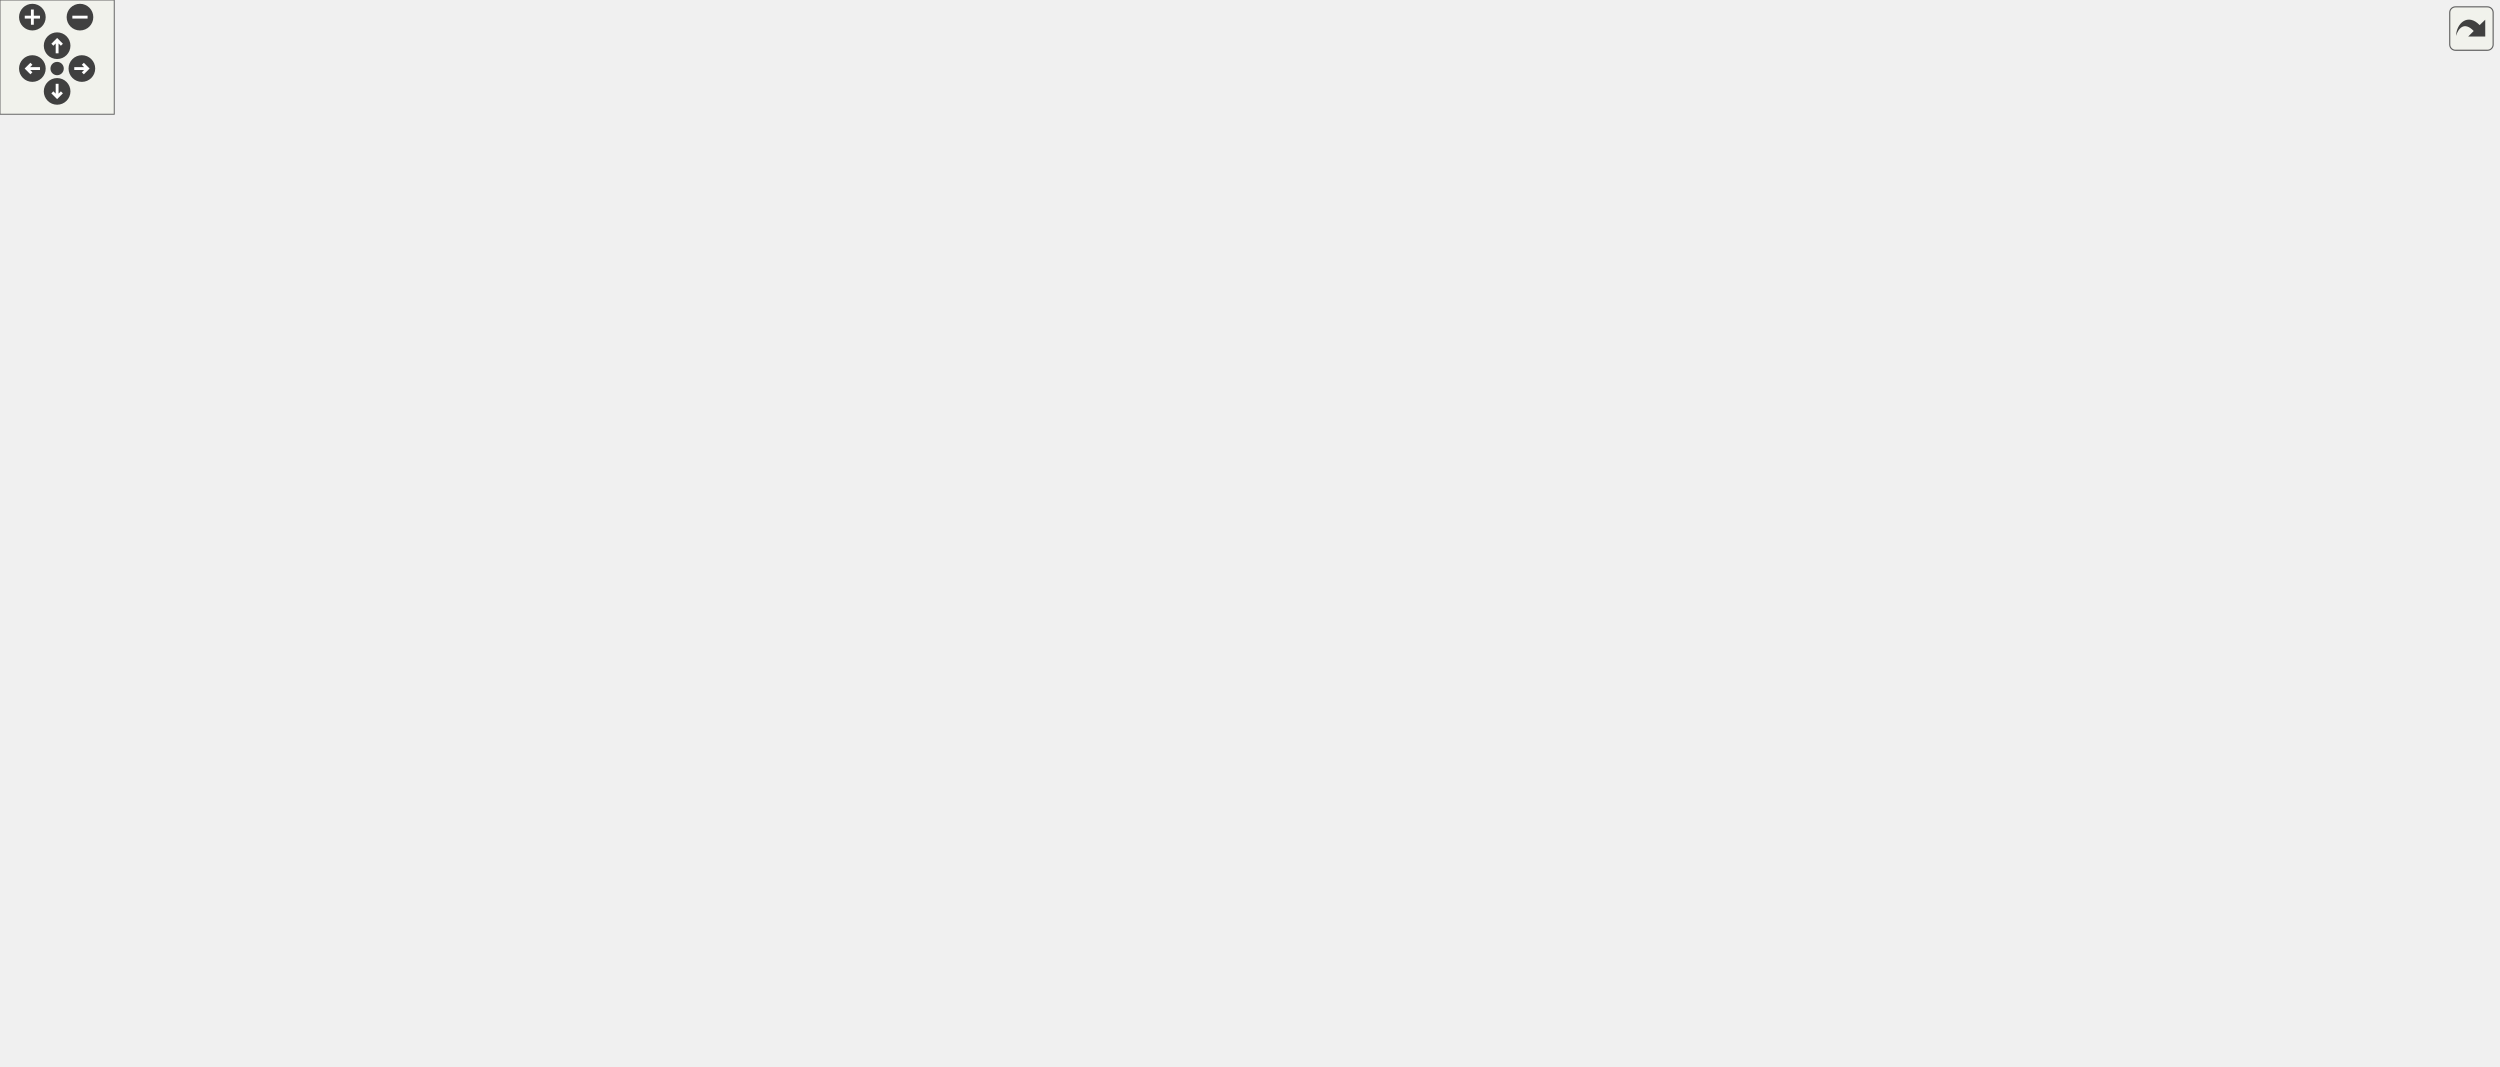
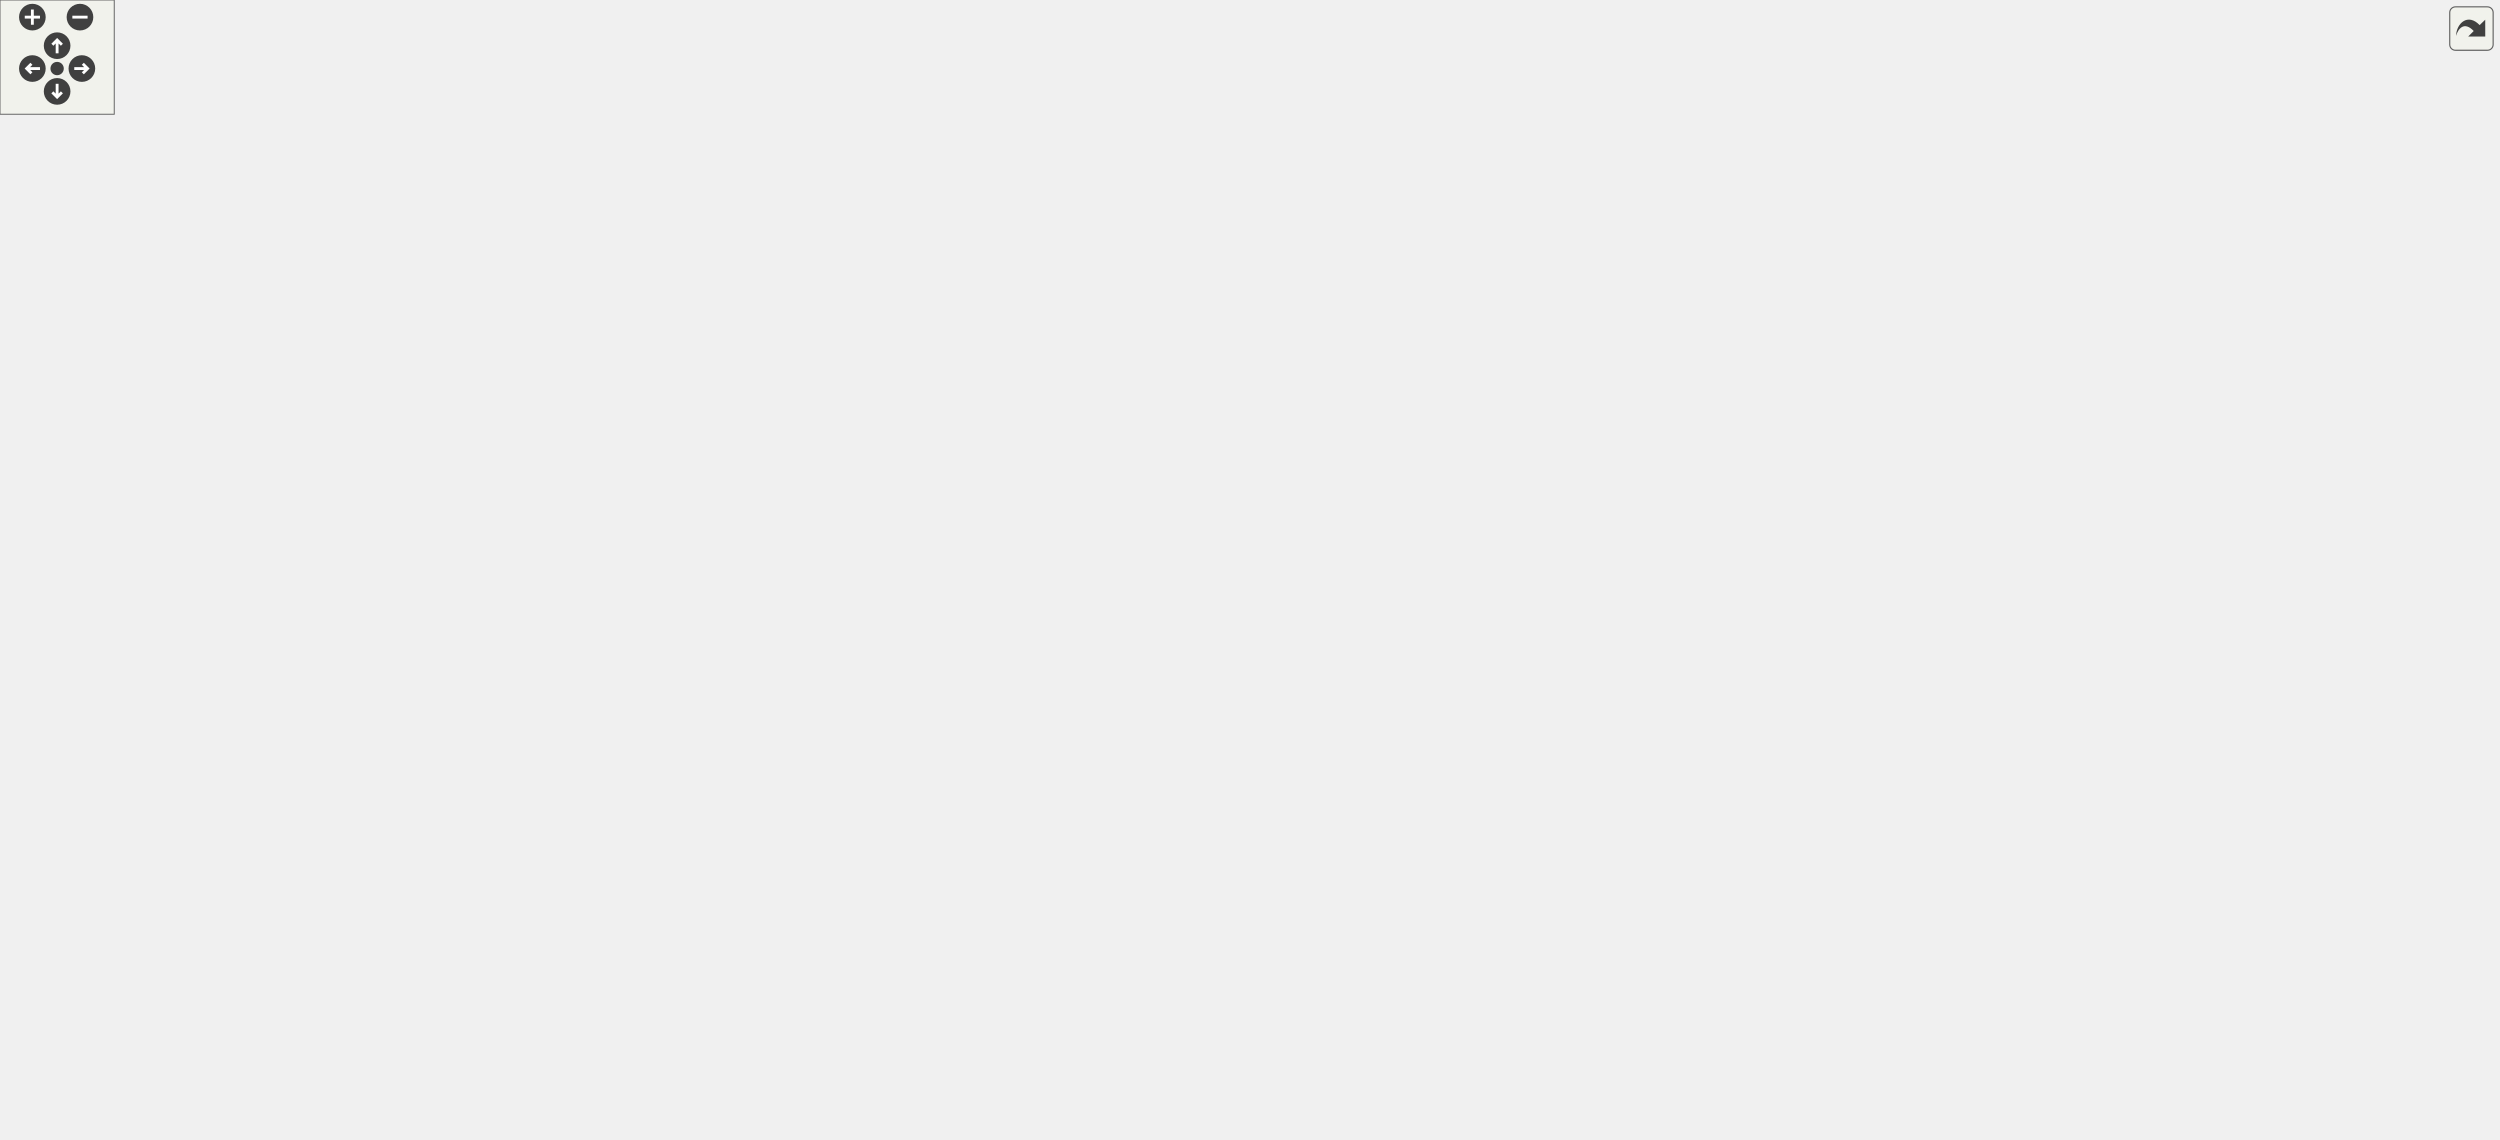
<svg xmlns="http://www.w3.org/2000/svg" xmlns:xlink="http://www.w3.org/1999/xlink" id="main" version="1.1" xml:space="preserve">
  <style type="text/css">
.edge:hover path { stroke: red; }
.edge:hover polygon { stroke: red; fill: red; }
</style>
  <defs>
    <circle id="rim" cx="0" cy="0" r="7" />
    <circle id="rim2" cx="0" cy="0" r="3.5" />
    <g id="zoomPlus">
      <use xlink:href="#rim" fill="#404040">
        <set attributeName="fill" to="#808080" begin="zoomplus.mouseover" end="zoomplus.mouseout" />
      </use>
      <path d="M-4,0h8M0,-4v8" fill="none" stroke="white" stroke-width="1.5" pointer-events="none" />
    </g>
    <g id="zoomMin">
      <use xlink:href="#rim" fill="#404040">
        <set attributeName="fill" to="#808080" begin="zoomminus.mouseover" end="zoomminus.mouseout" />
      </use>
      <path d="M-4,0h8" fill="none" stroke="white" stroke-width="1.5" pointer-events="none" />
    </g>
    <g id="dirArrow">
      <path fill="none" stroke="white" stroke-width="1.5" d="M0,-3.0v7 M-2.5,-0.5L0,-3.0L2.5,-0.5" />
    </g>
    <g id="resetDef">
      <use xlink:href="#rim2" fill="#404040">
        <set attributeName="fill" to="#808080" begin="reset.mouseover" end="reset.mouseout" />
      </use>
    </g>
  </defs>
  <svg id="graph" class="graph">
    <g id="viewport">
      <g id="node1" class="node">
        <g id="a_node1">
          <a xlink:title=" ">
-             <polygon fill="#bfbfbf" stroke="black" points="0,-101.5 0,-120.5 148,-120.5 148,-101.5 0,-101.5" />
-             <text text-anchor="middle" x="74" y="-108.5" font-family="Helvetica,sans-Serif" font-size="10.00">MainWindow::MainWindow</text>
+             <polygon fill="#bfbfbf" stroke="black" points="0,-120.5 0,-139.5 148,-139.5 148,-120.5 0,-120.5" />
+             <text text-anchor="middle" x="74" y="-127.5" font-family="Helvetica,sans-Serif" font-size="10.00">MainWindow::MainWindow</text>
          </a>
        </g>
      </g>
      <g id="node2" class="node">
        <g id="a_node2">
          <a xlink:href="classMainWindow.html#a85e58f13e52e2a2d01b0bbf87c1442e9" target="_top" xlink:title=" ">
-             <polygon fill="none" stroke="black" points="403.5,-257 403.5,-287 570.5,-287 570.5,-257 403.5,-257" />
-             <text text-anchor="start" x="411.5" y="-275" font-family="Helvetica,sans-Serif" font-size="10.00">MainWindow::connectGuiMove</text>
-             <text text-anchor="middle" x="487" y="-264" font-family="Helvetica,sans-Serif" font-size="10.00">WithEngine</text>
+             <polygon fill="none" stroke="black" points="185.5,-257 185.5,-287 352.5,-287 352.5,-257 185.5,-257" />
+             <text text-anchor="start" x="193.5" y="-275" font-family="Helvetica,sans-Serif" font-size="10.00">MainWindow::connectGuiMove</text>
+             <text text-anchor="middle" x="269" y="-264" font-family="Helvetica,sans-Serif" font-size="10.00">WithEngine</text>
          </a>
        </g>
      </g>
      <g id="edge1" class="edge">
-         <path fill="none" stroke="midnightblue" d="M89.29,-120.57C109.64,-133.9 148.46,-158.17 184,-174 261.79,-208.64 355.67,-237.16 417.89,-254.33" />
-         <polygon fill="midnightblue" stroke="midnightblue" points="417.03,-257.72 427.6,-256.99 418.88,-250.97 417.03,-257.72" />
-       </g>
-       <g id="node16" class="node">
-         <g id="a_node16">
+         <path fill="none" stroke="midnightblue" d="M87.96,-139.54C118.72,-162.17 196.71,-219.55 239.25,-250.85" />
+         <polygon fill="midnightblue" stroke="midnightblue" points="237.38,-253.82 247.51,-256.93 241.53,-248.18 237.38,-253.82" />
+       </g>
+       <g id="node17" class="node">
+         <g id="a_node17">
          <a xlink:href="classMainWindow.html#ac8e148d721ba666a05fe1422d14ebcd8" target="_top" xlink:title=" ">
-             <polygon fill="none" stroke="black" points="190,-96 190,-126 348,-126 348,-96 190,-96" />
-             <text text-anchor="start" x="198" y="-114" font-family="Helvetica,sans-Serif" font-size="10.00">MainWindow::guiMousePress</text>
-             <text text-anchor="middle" x="269" y="-103" font-family="Helvetica,sans-Serif" font-size="10.00">Figure</text>
-           </a>
-         </g>
-       </g>
-       <g id="edge15" class="edge">
-         <path fill="none" stroke="midnightblue" d="M148.24,-111C158.58,-111 169.31,-111 179.89,-111" />
-         <polygon fill="midnightblue" stroke="midnightblue" points="179.99,-114.5 189.99,-111 179.99,-107.5 179.99,-114.5" />
-       </g>
-       <g id="node19" class="node">
-         <g id="a_node19">
+             <polygon fill="none" stroke="black" points="190,-115 190,-145 348,-145 348,-115 190,-115" />
+             <text text-anchor="start" x="198" y="-133" font-family="Helvetica,sans-Serif" font-size="10.00">MainWindow::guiMousePress</text>
+             <text text-anchor="middle" x="269" y="-122" font-family="Helvetica,sans-Serif" font-size="10.00">Figure</text>
+           </a>
+         </g>
+       </g>
+       <g id="edge17" class="edge">
+         <path fill="none" stroke="midnightblue" d="M148.24,-130C158.58,-130 169.31,-130 179.89,-130" />
+         <polygon fill="midnightblue" stroke="midnightblue" points="179.99,-133.5 189.99,-130 179.99,-126.5 179.99,-133.5" />
+       </g>
+       <g id="node20" class="node">
+         <g id="a_node20">
          <a xlink:href="classMainWindow.html#adf52446f5b40a6b0045d04ccca523242" target="_top" xlink:title=" ">
-             <polygon fill="none" stroke="black" points="191,-145.5 191,-164.5 347,-164.5 347,-145.5 191,-145.5" />
-             <text text-anchor="middle" x="269" y="-152.5" font-family="Helvetica,sans-Serif" font-size="10.00">MainWindow::guiPressFigure</text>
-           </a>
-         </g>
-       </g>
-       <g id="edge19" class="edge">
-         <path fill="none" stroke="midnightblue" d="M116.4,-120.53C136.76,-125.2 161.66,-130.91 184,-136 194.27,-138.34 205.26,-140.83 215.78,-143.21" />
-         <polygon fill="midnightblue" stroke="midnightblue" points="215.17,-146.66 225.69,-145.46 216.71,-139.84 215.17,-146.66" />
-       </g>
-       <g id="node21" class="node">
-         <g id="a_node21">
+             <polygon fill="none" stroke="black" points="191,-164.5 191,-183.5 347,-183.5 347,-164.5 191,-164.5" />
+             <text text-anchor="middle" x="269" y="-171.5" font-family="Helvetica,sans-Serif" font-size="10.00">MainWindow::guiPressFigure</text>
+           </a>
+         </g>
+       </g>
+       <g id="edge21" class="edge">
+         <path fill="none" stroke="midnightblue" d="M116.4,-139.53C136.76,-144.2 161.66,-149.91 184,-155 194.27,-157.34 205.26,-159.83 215.78,-162.21" />
+         <polygon fill="midnightblue" stroke="midnightblue" points="215.17,-165.66 225.69,-164.46 216.71,-158.84 215.17,-165.66" />
+       </g>
+       <g id="node22" class="node">
+         <g id="a_node22">
          <a xlink:href="classMainWindow.html#a4195422fe1346c1aa9c640715dfe73cb" target="_top" xlink:title=" ">
-             <polygon fill="none" stroke="black" points="190,-47.5 190,-66.5 348,-66.5 348,-47.5 190,-47.5" />
-             <text text-anchor="middle" x="269" y="-54.5" font-family="Helvetica,sans-Serif" font-size="10.00">MainWindow::startNewGame</text>
-           </a>
-         </g>
-       </g>
-       <g id="edge24" class="edge">
-         <path fill="none" stroke="midnightblue" d="M109.06,-101.47C141.07,-92.51 189.14,-79.06 224.04,-69.3" />
-         <polygon fill="midnightblue" stroke="midnightblue" points="225.27,-72.59 233.96,-66.53 223.38,-65.85 225.27,-72.59" />
-       </g>
-       <g id="node26" class="node">
-         <g id="a_node26">
+             <polygon fill="none" stroke="black" points="190,-76.5 190,-95.5 348,-95.5 348,-76.5 190,-76.5" />
+             <text text-anchor="middle" x="269" y="-83.5" font-family="Helvetica,sans-Serif" font-size="10.00">MainWindow::startNewGame</text>
+           </a>
+         </g>
+       </g>
+       <g id="edge26" class="edge">
+         <path fill="none" stroke="midnightblue" d="M116.88,-120.45C146.09,-113.79 185.26,-104.86 216.4,-97.76" />
+         <polygon fill="midnightblue" stroke="midnightblue" points="217.23,-101.16 226.2,-95.53 215.68,-94.34 217.23,-101.16" />
+       </g>
+       <g id="node27" class="node">
+         <g id="a_node27">
          <a xlink:href="classMainWindow.html#aaf47fc01862209102bc55bc5cca41ecb" target="_top" xlink:title="Менеджер окон, переключает QStacedWidget на тот виджет, номер которого ему передали.">
-             <polygon fill="none" stroke="black" points="184,-9.5 184,-28.5 354,-28.5 354,-9.5 184,-9.5" />
-             <text text-anchor="middle" x="269" y="-16.5" font-family="Helvetica,sans-Serif" font-size="10.00">MainWindow::windowsManager</text>
-           </a>
-         </g>
-       </g>
-       <g id="edge30" class="edge">
-         <path fill="none" stroke="midnightblue" d="M86.26,-101.37C105.18,-85.69 145.09,-54.74 184,-38 189.86,-35.48 196.1,-33.27 202.43,-31.34" />
-         <polygon fill="midnightblue" stroke="midnightblue" points="203.73,-34.61 212.4,-28.53 201.83,-27.87 203.73,-34.61" />
+             <polygon fill="none" stroke="black" points="184,-38.5 184,-57.5 354,-57.5 354,-38.5 184,-38.5" />
+             <text text-anchor="middle" x="269" y="-45.5" font-family="Helvetica,sans-Serif" font-size="10.00">MainWindow::windowsManager</text>
+           </a>
+         </g>
+       </g>
+       <g id="edge32" class="edge">
+         <path fill="none" stroke="midnightblue" d="M88.43,-120.43C108.36,-106.66 147.37,-81.35 184,-67 190.45,-64.47 197.33,-62.24 204.25,-60.27" />
+         <polygon fill="midnightblue" stroke="midnightblue" points="205.63,-63.53 214.39,-57.58 203.83,-56.76 205.63,-63.53" />
      </g>
      <g id="node3" class="node">
        <g id="a_node3">
-           <a xlink:href="classEngine.html#a66f2b590d92c6e0fa99741f02a8a9a3f" target="_top" xlink:title="Проверяет возможность хода и перемещает фигуру.">
-             <polygon fill="none" stroke="black" points="653,-297.5 653,-316.5 736,-316.5 736,-297.5 653,-297.5" />
-             <text text-anchor="middle" x="694.5" y="-304.5" font-family="Helvetica,sans-Serif" font-size="10.00">Engine::move</text>
+           <a xlink:href="classEngine.html#acb6729165e26058f5dc442428f11b6be" target="_top" xlink:title=" ">
+             <polygon fill="none" stroke="black" points="446,-300.5 446,-319.5 528,-319.5 528,-300.5 446,-300.5" />
+             <text text-anchor="middle" x="487" y="-307.5" font-family="Helvetica,sans-Serif" font-size="10.00">Engine::isEnd</text>
          </a>
        </g>
      </g>
      <g id="edge2" class="edge">
-         <path fill="none" stroke="midnightblue" d="M570.7,-286.08C595.15,-290.25 621.18,-294.68 642.96,-298.39" />
-         <polygon fill="midnightblue" stroke="midnightblue" points="642.51,-301.87 652.96,-300.1 643.69,-294.97 642.51,-301.87" />
+         <path fill="none" stroke="midnightblue" d="M352.58,-286.53C380.64,-291.46 411.12,-296.83 435.85,-301.18" />
+         <polygon fill="midnightblue" stroke="midnightblue" points="435.27,-304.63 445.73,-302.91 436.48,-297.74 435.27,-304.63" />
      </g>
      <g id="node4" class="node">
        <g id="a_node4">
+           <a xlink:href="classEngine.html#a66f2b590d92c6e0fa99741f02a8a9a3f" target="_top" xlink:title="Проверяет возможность хода и перемещает фигуру.">
+             <polygon fill="none" stroke="black" points="653,-316.5 653,-335.5 736,-335.5 736,-316.5 653,-316.5" />
+             <text text-anchor="middle" x="694.5" y="-323.5" font-family="Helvetica,sans-Serif" font-size="10.00">Engine::move</text>
+           </a>
+         </g>
+       </g>
+       <g id="edge3" class="edge">
+         <path fill="none" stroke="midnightblue" d="M352.66,-271.42C416.39,-272.31 506.43,-276.49 584,-291 610.08,-295.88 638.6,-305.13 660,-312.9" />
+         <polygon fill="midnightblue" stroke="midnightblue" points="659,-316.26 669.59,-316.45 661.43,-309.69 659,-316.26" />
+       </g>
+       <g id="node5" class="node">
+         <g id="a_node5">
          <a xlink:href="classEngine.html#a2b384a18565b9cdd85b52fed6d25ff0c" target="_top" xlink:title="Расчет преимущества игрока.">
            <polygon fill="none" stroke="black" points="805,-393 805,-423 957,-423 957,-393 805,-393" />
            <text text-anchor="start" x="813" y="-411" font-family="Helvetica,sans-Serif" font-size="10.00">Engine::calculateAdvantage</text>
            <text text-anchor="middle" x="881" y="-400" font-family="Helvetica,sans-Serif" font-size="10.00">White</text>
          </a>
        </g>
      </g>
-       <g id="edge3" class="edge">
-         <path fill="none" stroke="midnightblue" d="M706.95,-316.62C726.15,-332.34 766.51,-363.73 805,-383 809.49,-385.25 814.22,-387.36 819.04,-389.34" />
-         <polygon fill="midnightblue" stroke="midnightblue" points="817.79,-392.6 828.38,-392.96 820.32,-386.08 817.79,-392.6" />
-       </g>
-       <g id="node9" class="node">
-         <g id="a_node9">
+       <g id="edge4" class="edge">
+         <path fill="none" stroke="midnightblue" d="M711.8,-335.53C732.86,-347.59 770.86,-368.53 805,-383 810.34,-385.26 815.97,-387.46 821.63,-389.56" />
+         <polygon fill="midnightblue" stroke="midnightblue" points="820.57,-392.89 831.17,-392.97 822.93,-386.3 820.57,-392.89" />
+       </g>
+       <g id="node8" class="node">
+         <g id="a_node8">
+           <a xlink:href="classBoard.html#ab906dade3854d38f6354861a715fccac" target="_top" xlink:title="getBoo Возвращает доску.">
+             <polygon fill="none" stroke="black" points="1193,-262.5 1193,-281.5 1312,-281.5 1312,-262.5 1193,-262.5" />
+             <text text-anchor="middle" x="1252.5" y="-269.5" font-family="Helvetica,sans-Serif" font-size="10.00">Board::getBoardData</text>
+           </a>
+         </g>
+       </g>
+       <g id="edge10" class="edge">
+         <path fill="none" stroke="midnightblue" d="M701.42,-335.57C715.85,-357.83 755.28,-412.74 805,-433 830.9,-443.55 1141.62,-438.88 1157,-430 1209.71,-399.58 1236.29,-327.02 1246.45,-291.82" />
+         <polygon fill="midnightblue" stroke="midnightblue" points="1249.92,-292.37 1249.18,-281.81 1243.17,-290.53 1249.92,-292.37" />
+       </g>
+       <g id="node10" class="node">
+         <g id="a_node10">
          <a xlink:href="engine_8cpp.html#a0aedf9d17abf2bab41a04d5beb4f4988" target="_top" xlink:title=" ">
            <polygon fill="none" stroke="black" points="820.5,-354.5 820.5,-373.5 941.5,-373.5 941.5,-354.5 820.5,-354.5" />
            <text text-anchor="middle" x="881" y="-361.5" font-family="Helvetica,sans-Serif" font-size="10.00">checkStepOnPossible</text>
          </a>
        </g>
      </g>
-       <g id="edge8" class="edge">
-         <path fill="none" stroke="midnightblue" d="M720.96,-316.53C743.03,-324.63 775.89,-336.28 805,-345 813.05,-347.41 821.64,-349.78 830.02,-351.98" />
-         <polygon fill="midnightblue" stroke="midnightblue" points="829.18,-355.37 839.73,-354.48 830.92,-348.59 829.18,-355.37" />
-       </g>
-       <g id="node10" class="node">
-         <g id="a_node10">
+       <g id="edge9" class="edge">
+         <path fill="none" stroke="midnightblue" d="M736.45,-334.43C762.07,-339.71 795.44,-346.58 823.55,-352.37" />
+         <polygon fill="midnightblue" stroke="midnightblue" points="823.15,-355.86 833.65,-354.45 824.56,-349.01 823.15,-355.86" />
+       </g>
+       <g id="node11" class="node">
+         <g id="a_node11">
          <a xlink:href="classFigure.html#af27c0f2d5fe69cb9eb17380d3ba91d6a" target="_top" xlink:title="Получение цвета фигуры.">
            <polygon fill="none" stroke="black" points="834,-316.5 834,-335.5 928,-335.5 928,-316.5 834,-316.5" />
            <text text-anchor="middle" x="881" y="-323.5" font-family="Helvetica,sans-Serif" font-size="10.00">Figure::getColor</text>
          </a>
        </g>
      </g>
-       <g id="edge9" class="edge">
-         <path fill="none" stroke="midnightblue" d="M736.45,-311.22C762.16,-313.87 795.68,-317.32 823.86,-320.22" />
-         <polygon fill="midnightblue" stroke="midnightblue" points="823.67,-323.72 833.98,-321.26 824.39,-316.75 823.67,-323.72" />
-       </g>
-       <g id="node11" class="node">
-         <g id="a_node11">
+       <g id="edge11" class="edge">
+         <path fill="none" stroke="midnightblue" d="M736.45,-326C762.16,-326 795.68,-326 823.86,-326" />
+         <polygon fill="midnightblue" stroke="midnightblue" points="823.98,-329.5 833.98,-326 823.98,-322.5 823.98,-329.5" />
+       </g>
+       <g id="node12" class="node">
+         <g id="a_node12">
          <a xlink:href="classBoard.html#a0bac43a8a2fc2aabc7e687eeedbe9f9e" target="_top" xlink:title="Возвращает фигуру, которая находится в ячейке поля с координатами coords.">
            <polygon fill="none" stroke="black" points="832.5,-278.5 832.5,-297.5 929.5,-297.5 929.5,-278.5 832.5,-278.5" />
            <text text-anchor="middle" x="881" y="-285.5" font-family="Helvetica,sans-Serif" font-size="10.00">Board::getFigure</text>
          </a>
        </g>
      </g>
-       <g id="edge10" class="edge">
-         <path fill="none" stroke="midnightblue" d="M736.45,-302.78C761.69,-300.18 794.45,-296.81 822.3,-293.94" />
-         <polygon fill="midnightblue" stroke="midnightblue" points="822.73,-297.42 832.32,-292.91 822.01,-290.45 822.73,-297.42" />
-       </g>
-       <g id="node12" class="node">
-         <g id="a_node12">
+       <g id="edge12" class="edge">
+         <path fill="none" stroke="midnightblue" d="M736.45,-317.57C762.07,-312.29 795.44,-305.42 823.55,-299.63" />
+         <polygon fill="midnightblue" stroke="midnightblue" points="824.56,-302.99 833.65,-297.55 823.15,-296.14 824.56,-302.99" />
+       </g>
+       <g id="node13" class="node">
+         <g id="a_node13">
          <a xlink:href="classFigure.html#a12d36f015da3026f980f87a93210885a" target="_top" xlink:title="Получение возможных ходов атаки.">
            <polygon fill="none" stroke="black" points="808,-240.5 808,-259.5 954,-259.5 954,-240.5 808,-240.5" />
            <text text-anchor="middle" x="881" y="-247.5" font-family="Helvetica,sans-Serif" font-size="10.00">Figure::getPossibleAttacks</text>
          </a>
        </g>
      </g>
-       <g id="edge11" class="edge">
-         <path fill="none" stroke="midnightblue" d="M720.96,-297.47C743.03,-289.37 775.89,-277.72 805,-269 813.05,-266.59 821.64,-264.22 830.02,-262.02" />
-         <polygon fill="midnightblue" stroke="midnightblue" points="830.92,-265.41 839.73,-259.52 829.18,-258.63 830.92,-265.41" />
-       </g>
-       <g id="node13" class="node">
-         <g id="a_node13">
+       <g id="edge13" class="edge">
+         <path fill="none" stroke="midnightblue" d="M711.28,-316.29C732.09,-303.84 770.15,-282.28 805,-269 811.41,-266.56 818.25,-264.33 825.08,-262.34" />
+         <polygon fill="midnightblue" stroke="midnightblue" points="826.35,-265.62 835.05,-259.58 824.48,-258.87 826.35,-265.62" />
+       </g>
+       <g id="node14" class="node">
+         <g id="a_node14">
          <a xlink:href="classFigure.html#ac527b099db89b98b705eb74bed96c147" target="_top" xlink:title="Получение возможных ходов перемещения.">
            <polygon fill="none" stroke="black" points="810.5,-202.5 810.5,-221.5 951.5,-221.5 951.5,-202.5 810.5,-202.5" />
            <text text-anchor="middle" x="881" y="-209.5" font-family="Helvetica,sans-Serif" font-size="10.00">Figure::getPossibleMoves</text>
          </a>
        </g>
      </g>
-       <g id="edge12" class="edge">
-         <path fill="none" stroke="midnightblue" d="M706.49,-297.32C725.34,-281.22 765.62,-248.94 805,-231 810.32,-228.57 816.01,-226.42 821.78,-224.53" />
-         <polygon fill="midnightblue" stroke="midnightblue" points="822.96,-227.82 831.51,-221.56 820.93,-221.13 822.96,-227.82" />
-       </g>
-       <g id="node14" class="node">
-         <g id="a_node14">
-           <a xlink:href="classFigure.html#aad86c6d796ac96d30f2a310c107fdbac" target="_top" xlink:title="Получение элементарных ходов.">
-             <polygon fill="none" stroke="black" points="818.5,-480.5 818.5,-499.5 943.5,-499.5 943.5,-480.5 818.5,-480.5" />
-             <text text-anchor="middle" x="881" y="-487.5" font-family="Helvetica,sans-Serif" font-size="10.00">Figure::getUnarySteps</text>
-           </a>
-         </g>
-       </g>
-       <g id="edge13" class="edge">
-         <path fill="none" stroke="midnightblue" d="M698.99,-316.56C709.87,-344.93 746,-429.32 805,-471 807.74,-472.94 810.66,-474.68 813.71,-476.24" />
-         <polygon fill="midnightblue" stroke="midnightblue" points="812.56,-479.56 823.12,-480.42 815.4,-473.16 812.56,-479.56" />
+       <g id="edge14" class="edge">
+         <path fill="none" stroke="midnightblue" d="M703.78,-316.26C720.74,-296.95 761.5,-253.72 805,-231 809.5,-228.65 814.3,-226.58 819.22,-224.76" />
+         <polygon fill="midnightblue" stroke="midnightblue" points="820.42,-228.05 828.78,-221.55 818.19,-221.41 820.42,-228.05" />
      </g>
      <g id="node15" class="node">
        <g id="a_node15">
+           <a xlink:href="classFigure.html#aad86c6d796ac96d30f2a310c107fdbac" target="_top" xlink:title="Получение элементарных ходов.">
+             <polygon fill="none" stroke="black" points="818.5,-518.5 818.5,-537.5 943.5,-537.5 943.5,-518.5 818.5,-518.5" />
+             <text text-anchor="middle" x="881" y="-525.5" font-family="Helvetica,sans-Serif" font-size="10.00">Figure::getUnarySteps</text>
+           </a>
+         </g>
+       </g>
+       <g id="edge15" class="edge">
+         <path fill="none" stroke="midnightblue" d="M698.38,-335.77C707.94,-366.5 741.74,-461.91 805,-509 807.51,-510.86 810.17,-512.55 812.96,-514.07" />
+         <polygon fill="midnightblue" stroke="midnightblue" points="811.62,-517.31 822.16,-518.38 814.59,-510.97 811.62,-517.31" />
+       </g>
+       <g id="node16" class="node">
+         <g id="a_node16">
          <a xlink:href="classBoard.html#a4ed8cf3fae283d3c88eb6b0dea9e9f0a" target="_top" xlink:title="Перемещает фигуру в board.">
-             <polygon fill="none" stroke="black" points="841.5,-442.5 841.5,-461.5 920.5,-461.5 920.5,-442.5 841.5,-442.5" />
-             <text text-anchor="middle" x="881" y="-449.5" font-family="Helvetica,sans-Serif" font-size="10.00">Board::move</text>
-           </a>
-         </g>
-       </g>
-       <g id="edge14" class="edge">
-         <path fill="none" stroke="midnightblue" d="M700.99,-316.65C715.01,-340.4 754.65,-402.01 805,-433 812.98,-437.91 822.18,-441.56 831.34,-444.26" />
-         <polygon fill="midnightblue" stroke="midnightblue" points="830.65,-447.7 841.21,-446.84 832.43,-440.93 830.65,-447.7" />
-       </g>
-       <g id="node5" class="node">
-         <g id="a_node5">
-           <a xlink:href="classEngine.html#a93442cf58f7239df6e2b5303b7b90cda" target="_top" xlink:title=" ">
-             <polygon fill="none" stroke="black" points="1000,-341.5 1000,-360.5 1150,-360.5 1150,-341.5 1000,-341.5" />
-             <text text-anchor="middle" x="1075" y="-348.5" font-family="Helvetica,sans-Serif" font-size="10.00">Engine::enemyUnderAttack</text>
-           </a>
-         </g>
-       </g>
-       <g id="edge4" class="edge">
-         <path fill="none" stroke="midnightblue" d="M927.67,-392.98C937.37,-389.73 947.53,-386.29 957,-383 973.07,-377.42 976.69,-374.84 993,-370 1001.45,-367.49 1010.48,-365.1 1019.32,-362.91" />
-         <polygon fill="midnightblue" stroke="midnightblue" points="1020.29,-366.28 1029.19,-360.53 1018.65,-359.47 1020.29,-366.28" />
+             <polygon fill="none" stroke="black" points="841.5,-480.5 841.5,-499.5 920.5,-499.5 920.5,-480.5 841.5,-480.5" />
+             <text text-anchor="middle" x="881" y="-487.5" font-family="Helvetica,sans-Serif" font-size="10.00">Board::move</text>
+           </a>
+         </g>
+       </g>
+       <g id="edge16" class="edge">
+         <path fill="none" stroke="midnightblue" d="M700.43,-335.78C713.72,-361.16 752.84,-429.67 805,-466 812.99,-471.57 822.35,-475.89 831.68,-479.24" />
+         <polygon fill="midnightblue" stroke="midnightblue" points="830.76,-482.62 841.35,-482.38 832.92,-475.96 830.76,-482.62" />
      </g>
      <g id="node6" class="node">
        <g id="a_node6">
-           <a xlink:href="classEngine.html#af2c8028ccaf85425744ad55844765fac" target="_top" xlink:title="getData возвращает поле.">
-             <polygon fill="none" stroke="black" points="1027.5,-417.5 1027.5,-436.5 1122.5,-436.5 1122.5,-417.5 1027.5,-417.5" />
-             <text text-anchor="middle" x="1075" y="-424.5" font-family="Helvetica,sans-Serif" font-size="10.00">Engine::getData</text>
+           <a xlink:href="classEngine.html#a93442cf58f7239df6e2b5303b7b90cda" target="_top" xlink:title=" ">
+             <polygon fill="none" stroke="black" points="1000,-401.5 1000,-420.5 1150,-420.5 1150,-401.5 1000,-401.5" />
+             <text text-anchor="middle" x="1075" y="-408.5" font-family="Helvetica,sans-Serif" font-size="10.00">Engine::enemyUnderAttack</text>
          </a>
        </g>
      </g>
      <g id="edge5" class="edge">
-         <path fill="none" stroke="midnightblue" d="M957.06,-415.43C977.02,-417.4 998.26,-419.51 1017.08,-421.37" />
-         <polygon fill="midnightblue" stroke="midnightblue" points="1016.97,-424.87 1027.27,-422.38 1017.66,-417.91 1016.97,-424.87" />
-       </g>
-       <g id="node8" class="node">
-         <g id="a_node8">
-           <a xlink:href="classEngine.html#a9154a3995005939adcc56d46d8bd78b0" target="_top" xlink:title=" ">
-             <polygon fill="none" stroke="black" points="993,-379.5 993,-398.5 1157,-398.5 1157,-379.5 993,-379.5" />
-             <text text-anchor="middle" x="1075" y="-386.5" font-family="Helvetica,sans-Serif" font-size="10.00">Engine::quantityPossibleMove</text>
-           </a>
-         </g>
-       </g>
-       <g id="edge7" class="edge">
-         <path fill="none" stroke="midnightblue" d="M957.06,-400.57C965.52,-399.73 974.22,-398.87 982.86,-398.02" />
-         <polygon fill="midnightblue" stroke="midnightblue" points="983.36,-401.49 992.97,-397.02 982.67,-394.52 983.36,-401.49" />
+         <path fill="none" stroke="midnightblue" d="M957.06,-409.17C967.74,-409.34 978.78,-409.51 989.62,-409.68" />
+         <polygon fill="midnightblue" stroke="midnightblue" points="989.89,-413.19 999.94,-409.84 990,-406.19 989.89,-413.19" />
      </g>
      <g id="node7" class="node">
        <g id="a_node7">
-           <a xlink:href="classBoard.html#ab906dade3854d38f6354861a715fccac" target="_top" xlink:title="getBoo Возвращает доску.">
-             <polygon fill="none" stroke="black" points="1193,-164.5 1193,-183.5 1312,-183.5 1312,-164.5 1193,-164.5" />
-             <text text-anchor="middle" x="1252.5" y="-171.5" font-family="Helvetica,sans-Serif" font-size="10.00">Board::getBoardData</text>
+           <a xlink:href="classEngine.html#af2c8028ccaf85425744ad55844765fac" target="_top" xlink:title="getData возвращает поле.">
+             <polygon fill="none" stroke="black" points="1027.5,-363.5 1027.5,-382.5 1122.5,-382.5 1122.5,-363.5 1027.5,-363.5" />
+             <text text-anchor="middle" x="1075" y="-370.5" font-family="Helvetica,sans-Serif" font-size="10.00">Engine::getData</text>
          </a>
        </g>
      </g>
      <g id="edge6" class="edge">
-         <path fill="none" stroke="midnightblue" d="M1122.82,-423.78C1135.05,-420.99 1147.46,-416.18 1157,-408 1223.85,-350.69 1243.98,-239.15 1249.54,-193.85" />
-         <polygon fill="midnightblue" stroke="midnightblue" points="1253.03,-194.16 1250.66,-183.83 1246.07,-193.38 1253.03,-194.16" />
-       </g>
-       <g id="node17" class="node">
-         <g id="a_node17">
-           <a xlink:href="classEngine.html#afffac825472b73103b32f2d3e4555267" target="_top" xlink:title=" ">
-             <polygon fill="none" stroke="black" points="415.5,-96 415.5,-126 558.5,-126 558.5,-96 415.5,-96" />
-             <text text-anchor="start" x="423.5" y="-114" font-family="Helvetica,sans-Serif" font-size="10.00">Engine::getPosibleAttacks</text>
-             <text text-anchor="middle" x="487" y="-103" font-family="Helvetica,sans-Serif" font-size="10.00">FigureFrom</text>
-           </a>
-         </g>
-       </g>
-       <g id="edge16" class="edge">
-         <path fill="none" stroke="midnightblue" d="M348.29,-111C366.72,-111 386.42,-111 404.97,-111" />
-         <polygon fill="midnightblue" stroke="midnightblue" points="405.15,-114.5 415.15,-111 405.15,-107.5 405.15,-114.5" />
-       </g>
-       <g id="edge18" class="edge">
-         <path fill="none" stroke="midnightblue" d="M558.8,-116.84C704.92,-128.9 1038.27,-156.41 1182.68,-168.32" />
-         <polygon fill="midnightblue" stroke="midnightblue" points="1182.49,-171.82 1192.75,-169.15 1183.07,-164.84 1182.49,-171.82" />
+         <path fill="none" stroke="midnightblue" d="M957.06,-394.32C977.12,-390.66 998.46,-386.77 1017.34,-383.33" />
+         <polygon fill="midnightblue" stroke="midnightblue" points="1018.06,-386.76 1027.27,-381.52 1016.8,-379.87 1018.06,-386.76" />
+       </g>
+       <g id="node9" class="node">
+         <g id="a_node9">
+           <a xlink:href="classEngine.html#a9154a3995005939adcc56d46d8bd78b0" target="_top" xlink:title=" ">
+             <polygon fill="none" stroke="black" points="993,-325.5 993,-344.5 1157,-344.5 1157,-325.5 993,-325.5" />
+             <text text-anchor="middle" x="1075" y="-332.5" font-family="Helvetica,sans-Serif" font-size="10.00">Engine::quantityPossibleMove</text>
+           </a>
+         </g>
+       </g>
+       <g id="edge8" class="edge">
+         <path fill="none" stroke="midnightblue" d="M935.05,-392.96C942.61,-390.07 950.13,-386.75 957,-383 975.03,-373.15 974.54,-363.02 993,-354 997.95,-351.58 1003.22,-349.47 1008.61,-347.61" />
+         <polygon fill="midnightblue" stroke="midnightblue" points="1009.89,-350.88 1018.39,-344.55 1007.8,-344.2 1009.89,-350.88" />
+       </g>
+       <g id="edge7" class="edge">
+         <path fill="none" stroke="midnightblue" d="M1122.78,-366.07C1134.35,-363.28 1146.45,-359.39 1157,-354 1189.18,-337.55 1219.45,-307.85 1236.7,-289.06" />
+         <polygon fill="midnightblue" stroke="midnightblue" points="1239.39,-291.3 1243.46,-281.52 1234.18,-286.63 1239.39,-291.3" />
      </g>
      <g id="node18" class="node">
        <g id="a_node18">
+           <a xlink:href="classEngine.html#afffac825472b73103b32f2d3e4555267" target="_top" xlink:title=" ">
+             <polygon fill="none" stroke="black" points="415.5,-115 415.5,-145 558.5,-145 558.5,-115 415.5,-115" />
+             <text text-anchor="start" x="423.5" y="-133" font-family="Helvetica,sans-Serif" font-size="10.00">Engine::getPosibleAttacks</text>
+             <text text-anchor="middle" x="487" y="-122" font-family="Helvetica,sans-Serif" font-size="10.00">FigureFrom</text>
+           </a>
+         </g>
+       </g>
+       <g id="edge18" class="edge">
+         <path fill="none" stroke="midnightblue" d="M348.29,-130C366.72,-130 386.42,-130 404.97,-130" />
+         <polygon fill="midnightblue" stroke="midnightblue" points="405.15,-133.5 415.15,-130 405.15,-126.5 405.15,-133.5" />
+       </g>
+       <g id="edge20" class="edge">
+         <path fill="none" stroke="midnightblue" d="M558.69,-123.59C684.46,-115 953.03,-109.57 1157,-195 1189.16,-208.47 1219.07,-236.5 1236.3,-254.76" />
+         <polygon fill="midnightblue" stroke="midnightblue" points="1233.95,-257.38 1243.29,-262.38 1239.11,-252.65 1233.95,-257.38" />
+       </g>
+       <g id="node19" class="node">
+         <g id="a_node19">
          <a xlink:href="classBoard.html#ac3f85f5b615feede6ea32745632203dd" target="_top" xlink:title=" ">
            <polygon fill="none" stroke="black" points="620,-77 620,-107 769,-107 769,-77 620,-77" />
            <text text-anchor="start" x="628" y="-95" font-family="Helvetica,sans-Serif" font-size="10.00">Board::calculateFigureAfter</text>
            <text text-anchor="middle" x="694.5" y="-84" font-family="Helvetica,sans-Serif" font-size="10.00">Taking</text>
          </a>
        </g>
      </g>
-       <g id="edge17" class="edge">
-         <path fill="none" stroke="midnightblue" d="M558.72,-104.46C575.07,-102.95 592.61,-101.33 609.46,-99.77" />
-         <polygon fill="midnightblue" stroke="midnightblue" points="610.21,-103.22 619.85,-98.81 609.57,-96.25 610.21,-103.22" />
-       </g>
-       <g id="edge20" class="edge">
-         <path fill="none" stroke="midnightblue" d="M316.87,-145.45C342.73,-140.18 375.57,-133.5 405.41,-127.42" />
-         <polygon fill="midnightblue" stroke="midnightblue" points="406.3,-130.81 415.4,-125.38 404.91,-123.95 406.3,-130.81" />
-       </g>
-       <g id="node20" class="node">
-         <g id="a_node20">
+       <g id="edge19" class="edge">
+         <path fill="none" stroke="midnightblue" d="M558.72,-116.92C575.22,-113.87 592.94,-110.59 609.94,-107.45" />
+         <polygon fill="midnightblue" stroke="midnightblue" points="610.65,-110.88 619.85,-105.62 609.38,-104 610.65,-110.88" />
+       </g>
+       <g id="edge22" class="edge">
+         <path fill="none" stroke="midnightblue" d="M316.87,-164.45C342.73,-159.18 375.57,-152.5 405.41,-146.42" />
+         <polygon fill="midnightblue" stroke="midnightblue" points="406.3,-149.81 415.4,-144.38 404.91,-142.95 406.3,-149.81" />
+       </g>
+       <g id="node21" class="node">
+         <g id="a_node21">
          <a xlink:href="classEngine.html#ab4b084189c3f29e30a3a44ac0d5ed6b3" target="_top" xlink:title=" ">
            <polygon fill="none" stroke="black" points="390,-164.5 390,-183.5 584,-183.5 584,-164.5 390,-164.5" />
            <text text-anchor="middle" x="487" y="-171.5" font-family="Helvetica,sans-Serif" font-size="10.00">Engine::getPosibleMovesFigureFrom</text>
          </a>
        </g>
      </g>
-       <g id="edge21" class="edge">
-         <path fill="none" stroke="midnightblue" d="M347.07,-161.78C357.64,-162.71 368.65,-163.68 379.63,-164.64" />
-         <polygon fill="midnightblue" stroke="midnightblue" points="379.43,-168.14 389.7,-165.53 380.05,-161.17 379.43,-168.14" />
-       </g>
      <g id="edge23" class="edge">
-         <path fill="none" stroke="midnightblue" d="M502.78,-183.57C538.02,-206.37 627.22,-264.1 669.96,-291.77" />
-         <polygon fill="midnightblue" stroke="midnightblue" points="668.28,-294.85 678.58,-297.34 672.09,-288.97 668.28,-294.85" />
-       </g>
-       <g id="edge22" class="edge">
-         <path fill="none" stroke="midnightblue" d="M584.31,-174C740.59,-174 1045.69,-174 1182.37,-174" />
-         <polygon fill="midnightblue" stroke="midnightblue" points="1182.71,-177.5 1192.71,-174 1182.71,-170.5 1182.71,-177.5" />
-       </g>
-       <g id="node22" class="node">
-         <g id="a_node22">
+         <path fill="none" stroke="midnightblue" d="M347.07,-174C357.64,-174 368.65,-174 379.63,-174" />
+         <polygon fill="midnightblue" stroke="midnightblue" points="379.7,-177.5 389.7,-174 379.7,-170.5 379.7,-177.5" />
+       </g>
+       <g id="edge25" class="edge">
+         <path fill="none" stroke="midnightblue" d="M500.85,-183.51C535.31,-208.99 629.98,-279.02 672.43,-310.41" />
+         <polygon fill="midnightblue" stroke="midnightblue" points="670.53,-313.36 680.65,-316.5 674.69,-307.73 670.53,-313.36" />
+       </g>
+       <g id="edge24" class="edge">
+         <path fill="none" stroke="midnightblue" d="M584.26,-171.7C679.48,-170.88 829.11,-173.5 957,-193 1051.34,-207.38 1158.86,-240.69 1214.21,-259.13" />
+         <polygon fill="midnightblue" stroke="midnightblue" points="1213.33,-262.53 1223.92,-262.39 1215.56,-255.89 1213.33,-262.53" />
+       </g>
+       <g id="node23" class="node">
+         <g id="a_node23">
          <a xlink:href="classEngine.html#a7e19f1f9eb9e6ec51f646bb0a94dd1d6" target="_top" xlink:title="clearBoard очищает поле.">
-             <polygon fill="none" stroke="black" points="433,-0.5 433,-19.5 541,-19.5 541,-0.5 433,-0.5" />
-             <text text-anchor="middle" x="487" y="-7.5" font-family="Helvetica,sans-Serif" font-size="10.00">Engine::clearBoard</text>
-           </a>
-         </g>
-       </g>
-       <g id="edge25" class="edge">
-         <path fill="none" stroke="midnightblue" d="M313.21,-47.42C326.32,-44.46 340.76,-41.15 354,-38 370.04,-34.18 373.91,-32.6 390,-29 401.28,-26.47 413.35,-23.95 424.99,-21.6" />
-         <polygon fill="midnightblue" stroke="midnightblue" points="425.96,-24.98 435.08,-19.59 424.59,-18.11 425.96,-24.98" />
-       </g>
-       <g id="node24" class="node">
-         <g id="a_node24">
+             <polygon fill="none" stroke="black" points="433,-76.5 433,-95.5 541,-95.5 541,-76.5 433,-76.5" />
+             <text text-anchor="middle" x="487" y="-83.5" font-family="Helvetica,sans-Serif" font-size="10.00">Engine::clearBoard</text>
+           </a>
+         </g>
+       </g>
+       <g id="edge27" class="edge">
+         <path fill="none" stroke="midnightblue" d="M348.29,-86C372.79,-86 399.51,-86 422.83,-86" />
+         <polygon fill="midnightblue" stroke="midnightblue" points="422.95,-89.5 432.95,-86 422.95,-82.5 422.95,-89.5" />
+       </g>
+       <g id="node25" class="node">
+         <g id="a_node25">
          <a xlink:href="classEngine.html#a9027b51e4922e147b8ae3b50348c69af" target="_top" xlink:title="Базовая расстановка фигур на поле.">
            <polygon fill="none" stroke="black" points="400.5,-38.5 400.5,-57.5 573.5,-57.5 573.5,-38.5 400.5,-38.5" />
            <text text-anchor="middle" x="487" y="-45.5" font-family="Helvetica,sans-Serif" font-size="10.00">Engine::setStartingArrangement</text>
          </a>
        </g>
      </g>
-       <g id="edge27" class="edge">
-         <path fill="none" stroke="midnightblue" d="M348.29,-53.74C361.89,-53.17 376.17,-52.58 390.18,-51.99" />
-         <polygon fill="midnightblue" stroke="midnightblue" points="390.47,-55.48 400.31,-51.57 390.18,-48.49 390.47,-55.48" />
-       </g>
-       <g id="node23" class="node">
-         <g id="a_node23">
+       <g id="edge29" class="edge">
+         <path fill="none" stroke="midnightblue" d="M324.23,-76.46C353.88,-71.24 390.8,-64.75 421.88,-59.28" />
+         <polygon fill="midnightblue" stroke="midnightblue" points="422.51,-62.72 431.75,-57.54 421.3,-55.83 422.51,-62.72" />
+       </g>
+       <g id="node24" class="node">
+         <g id="a_node24">
          <a xlink:href="classBoard.html#af74f0d4b43e5aa3faea16d7c6407b05e" target="_top" xlink:title="clear Очищает доску.">
-             <polygon fill="none" stroke="black" points="657,-0.5 657,-19.5 732,-19.5 732,-0.5 657,-0.5" />
-             <text text-anchor="middle" x="694.5" y="-7.5" font-family="Helvetica,sans-Serif" font-size="10.00">Board::clear</text>
-           </a>
-         </g>
-       </g>
-       <g id="edge26" class="edge">
-         <path fill="none" stroke="midnightblue" d="M541.19,-10C573.78,-10 615.11,-10 646.49,-10" />
-         <polygon fill="midnightblue" stroke="midnightblue" points="646.73,-13.5 656.73,-10 646.73,-6.5 646.73,-13.5" />
+             <polygon fill="none" stroke="black" points="657,-38.5 657,-57.5 732,-57.5 732,-38.5 657,-38.5" />
+             <text text-anchor="middle" x="694.5" y="-45.5" font-family="Helvetica,sans-Serif" font-size="10.00">Board::clear</text>
+           </a>
+         </g>
      </g>
      <g id="edge28" class="edge">
-         <path fill="none" stroke="midnightblue" d="M539.59,-38.46C572.53,-32.37 614.88,-24.54 646.81,-18.63" />
-         <polygon fill="midnightblue" stroke="midnightblue" points="647.59,-22.05 656.79,-16.79 646.32,-15.16 647.59,-22.05" />
-       </g>
-       <g id="node25" class="node">
-         <g id="a_node25">
+         <path fill="none" stroke="midnightblue" d="M539.59,-76.46C572.53,-70.37 614.88,-62.54 646.81,-56.63" />
+         <polygon fill="midnightblue" stroke="midnightblue" points="647.59,-60.05 656.79,-54.79 646.32,-53.16 647.59,-60.05" />
+       </g>
+       <g id="edge30" class="edge">
+         <path fill="none" stroke="midnightblue" d="M573.66,-48C598.65,-48 625.02,-48 646.65,-48" />
+         <polygon fill="midnightblue" stroke="midnightblue" points="646.85,-51.5 656.85,-48 646.85,-44.5 646.85,-51.5" />
+       </g>
+       <g id="node26" class="node">
+         <g id="a_node26">
          <a xlink:href="classBoard.html#a183ac960c959ed0df9b49314d0479703" target="_top" xlink:title="Устанавливает фигуру на доску.">
-             <polygon fill="none" stroke="black" points="639.5,-38.5 639.5,-57.5 749.5,-57.5 749.5,-38.5 639.5,-38.5" />
-             <text text-anchor="middle" x="694.5" y="-45.5" font-family="Helvetica,sans-Serif" font-size="10.00">Board::setFigureOn</text>
-           </a>
-         </g>
-       </g>
-       <g id="edge29" class="edge">
-         <path fill="none" stroke="midnightblue" d="M573.66,-48C592.26,-48 611.62,-48 629.23,-48" />
-         <polygon fill="midnightblue" stroke="midnightblue" points="629.37,-51.5 639.37,-48 629.37,-44.5 629.37,-51.5" />
+             <polygon fill="none" stroke="black" points="639.5,-0.5 639.5,-19.5 749.5,-19.5 749.5,-0.5 639.5,-0.5" />
+             <text text-anchor="middle" x="694.5" y="-7.5" font-family="Helvetica,sans-Serif" font-size="10.00">Board::setFigureOn</text>
+           </a>
+         </g>
+       </g>
+       <g id="edge31" class="edge">
+         <path fill="none" stroke="midnightblue" d="M539.59,-38.46C567.56,-33.29 602.32,-26.86 631.73,-21.42" />
+         <polygon fill="midnightblue" stroke="midnightblue" points="632.69,-24.8 641.89,-19.54 631.42,-17.92 632.69,-24.8" />
      </g>
    </g>
  </svg>
  <g id="navigator" transform="translate(0 0)" fill="#404254">
    <rect fill="#f2f5e9" fill-opacity="0.5" stroke="#606060" stroke-width=".5" x="0" y="0" width="60" height="60" />
    <use id="zoomplus" xlink:href="#zoomPlus" x="17" y="9" />
    <use id="zoomminus" xlink:href="#zoomMin" x="42" y="9" />
    <use id="reset" xlink:href="#resetDef" x="30" y="36" />
    <g id="arrowUp" xlink:href="#dirArrow" transform="translate(30 24)">
      <use xlink:href="#rim" fill="#404040">
        <set attributeName="fill" to="#808080" begin="arrowUp.mouseover" end="arrowUp.mouseout" />
      </use>
      <path fill="none" stroke="white" stroke-width="1.5" d="M0,-3.0v7 M-2.5,-0.5L0,-3.0L2.5,-0.5" />
    </g>
    <g id="arrowRight" xlink:href="#dirArrow" transform="rotate(90) translate(36 -43)">
      <use xlink:href="#rim" fill="#404040">
        <set attributeName="fill" to="#808080" begin="arrowRight.mouseover" end="arrowRight.mouseout" />
      </use>
      <path fill="none" stroke="white" stroke-width="1.5" d="M0,-3.0v7 M-2.5,-0.5L0,-3.0L2.5,-0.5" />
    </g>
    <g id="arrowDown" xlink:href="#dirArrow" transform="rotate(180) translate(-30 -48)">
      <use xlink:href="#rim" fill="#404040">
        <set attributeName="fill" to="#808080" begin="arrowDown.mouseover" end="arrowDown.mouseout" />
      </use>
      <path fill="none" stroke="white" stroke-width="1.5" d="M0,-3.0v7 M-2.5,-0.5L0,-3.0L2.5,-0.5" />
    </g>
    <g id="arrowLeft" xlink:href="#dirArrow" transform="rotate(270) translate(-36 17)">
      <use xlink:href="#rim" fill="#404040">
        <set attributeName="fill" to="#808080" begin="arrowLeft.mouseover" end="arrowLeft.mouseout" />
      </use>
      <path fill="none" stroke="white" stroke-width="1.5" d="M0,-3.0v7 M-2.5,-0.5L0,-3.0L2.5,-0.5" />
    </g>
  </g>
  <svg viewBox="0 0 15 15" width="100%" height="30px" preserveAspectRatio="xMaxYMin meet">
    <g id="arrow_out" transform="scale(0.3 0.3)">
      <a xlink:href="classMainWindow_a996c5a2b6f77944776856f08ec30858d_cgraph_org.svg" target="_base">
        <rect id="button" ry="5" rx="5" y="6" x="6" height="38" width="38" fill="#f2f5e9" fill-opacity="0.5" stroke="#606060" stroke-width="1.0" />
        <path id="arrow" d="M 11.5,31.437 C 11.94,20.098 22.043,11.323 32.159,21.979 L 37.069,17.246 C 37.069,17.246 37.088,32 37.088,32 L 22.16,31.978 C 22.16,31.978 26.998,27.14 26.998,27.14 C 18.529,18.264 13.292,25.23 11.5,31.437 z" style="fill:#404040;" />
      </a>
    </g>
  </svg>
</svg>
